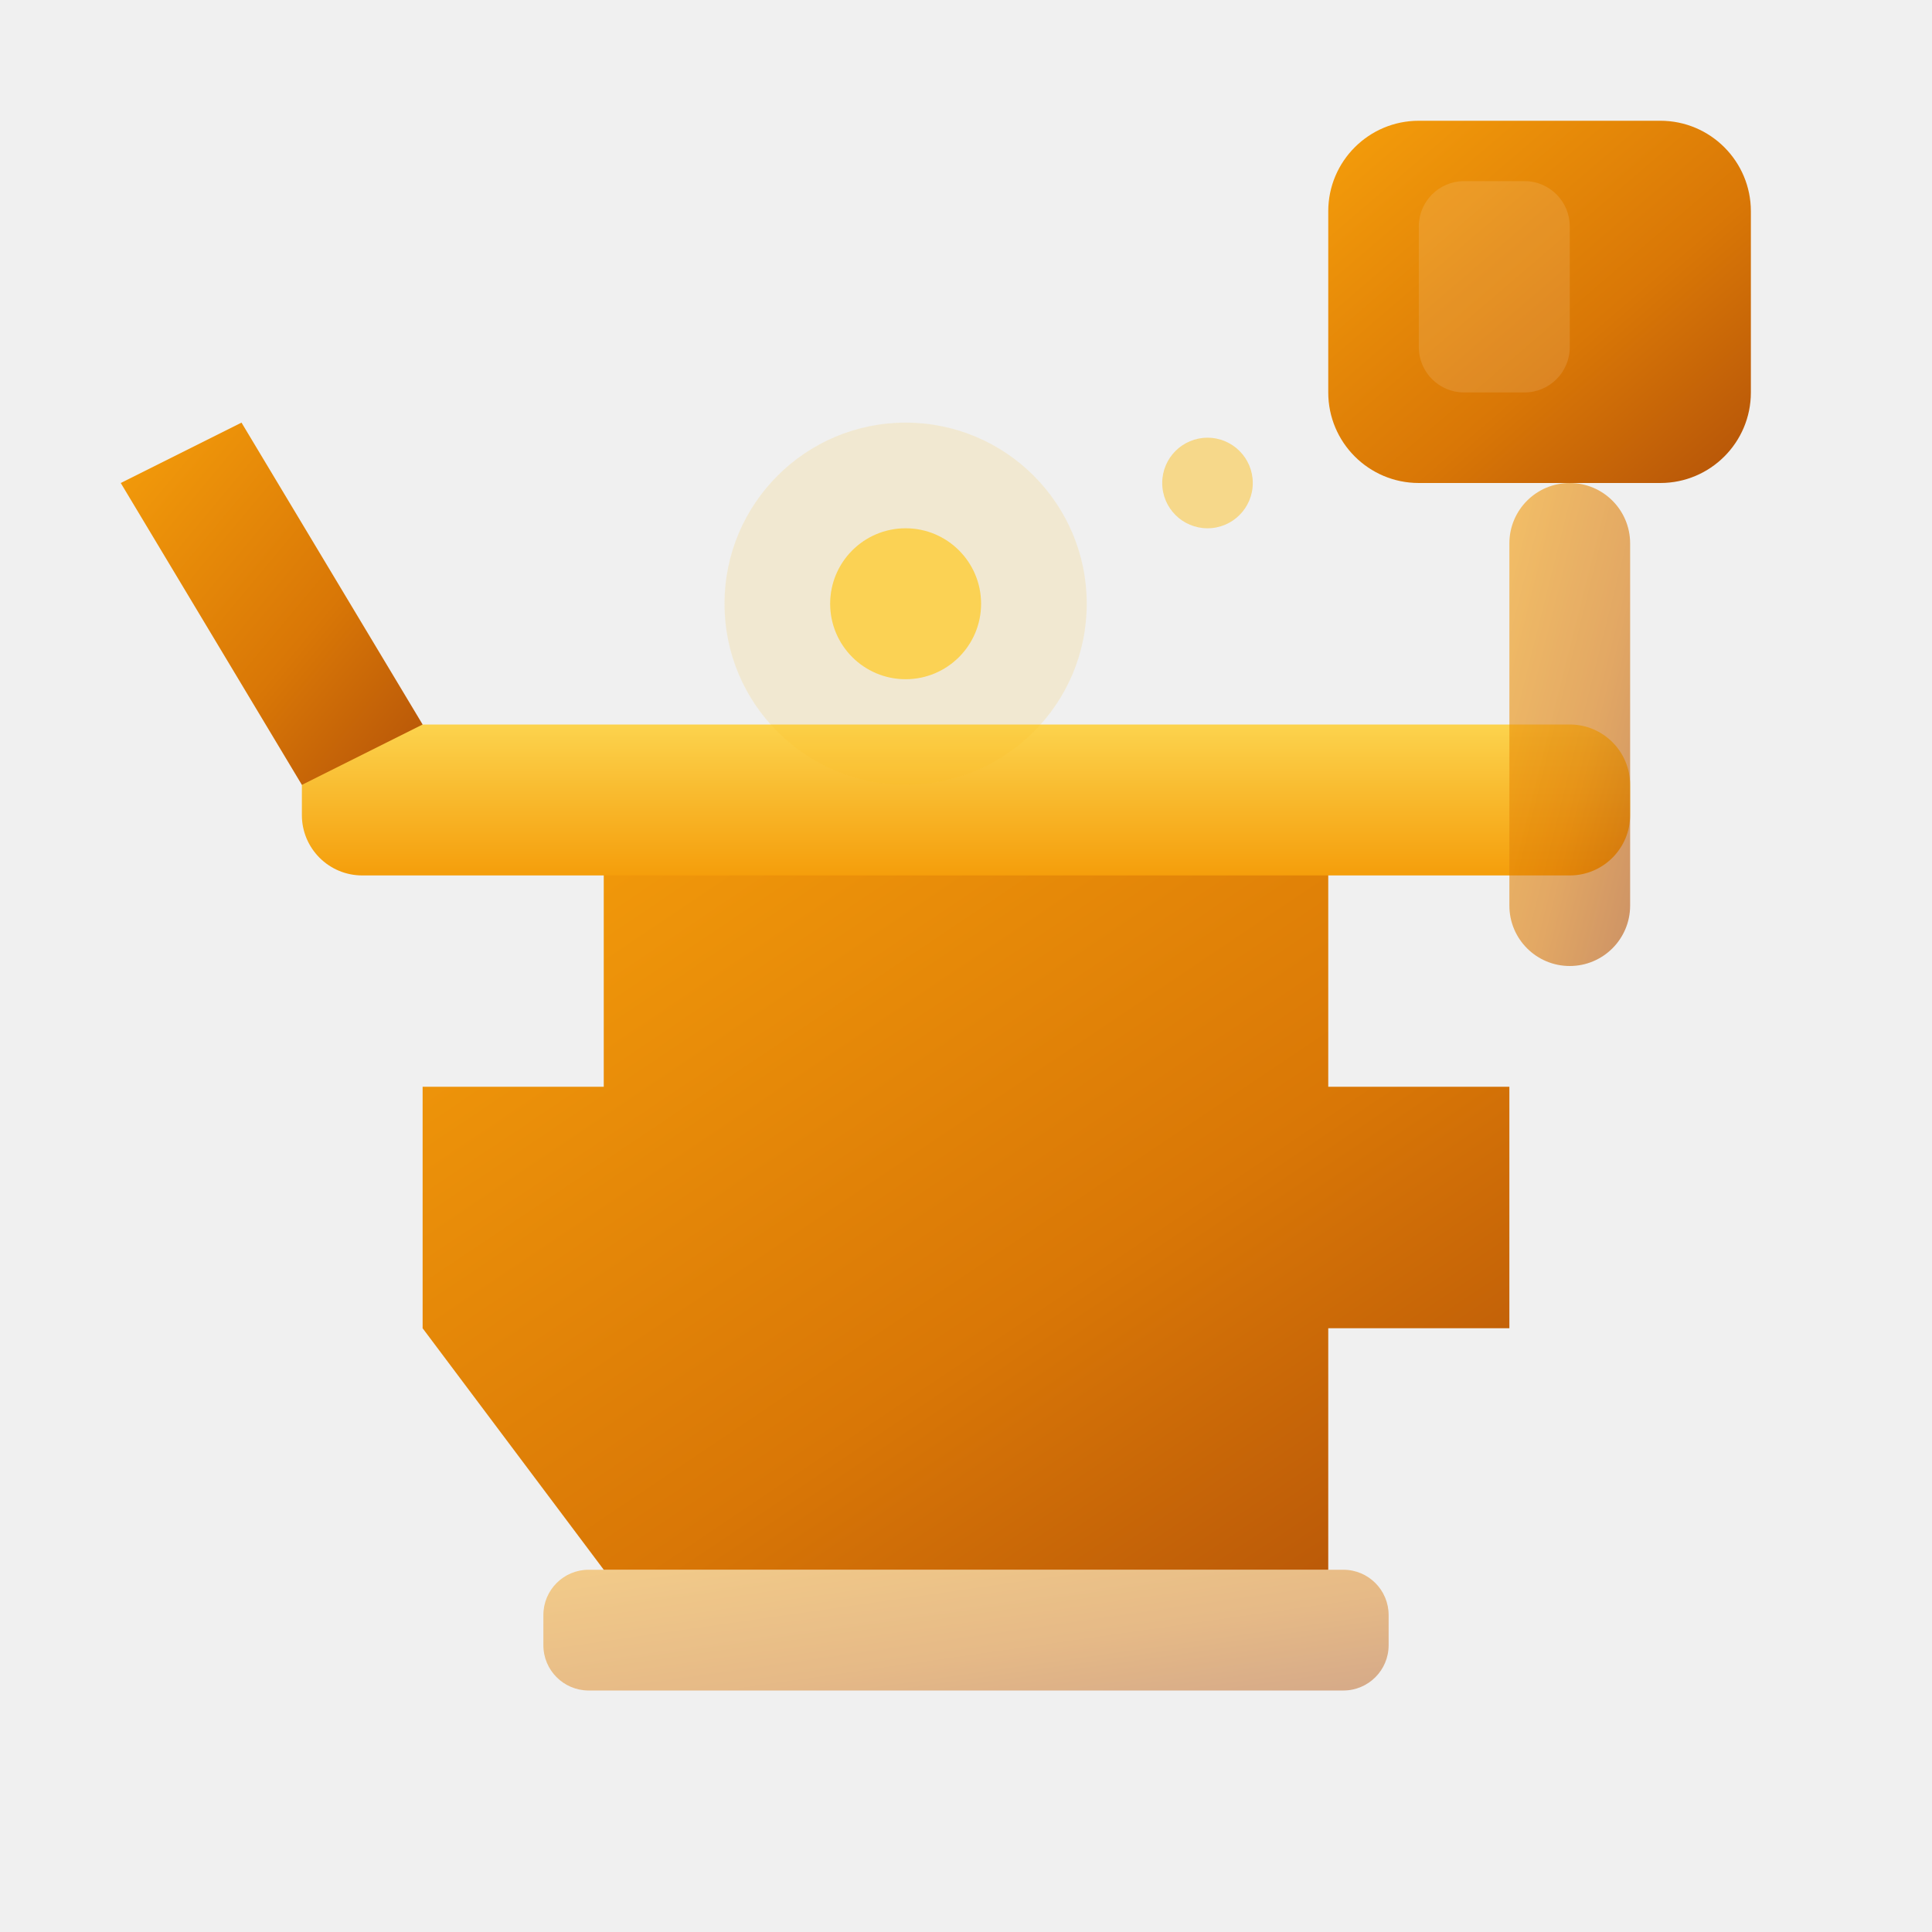
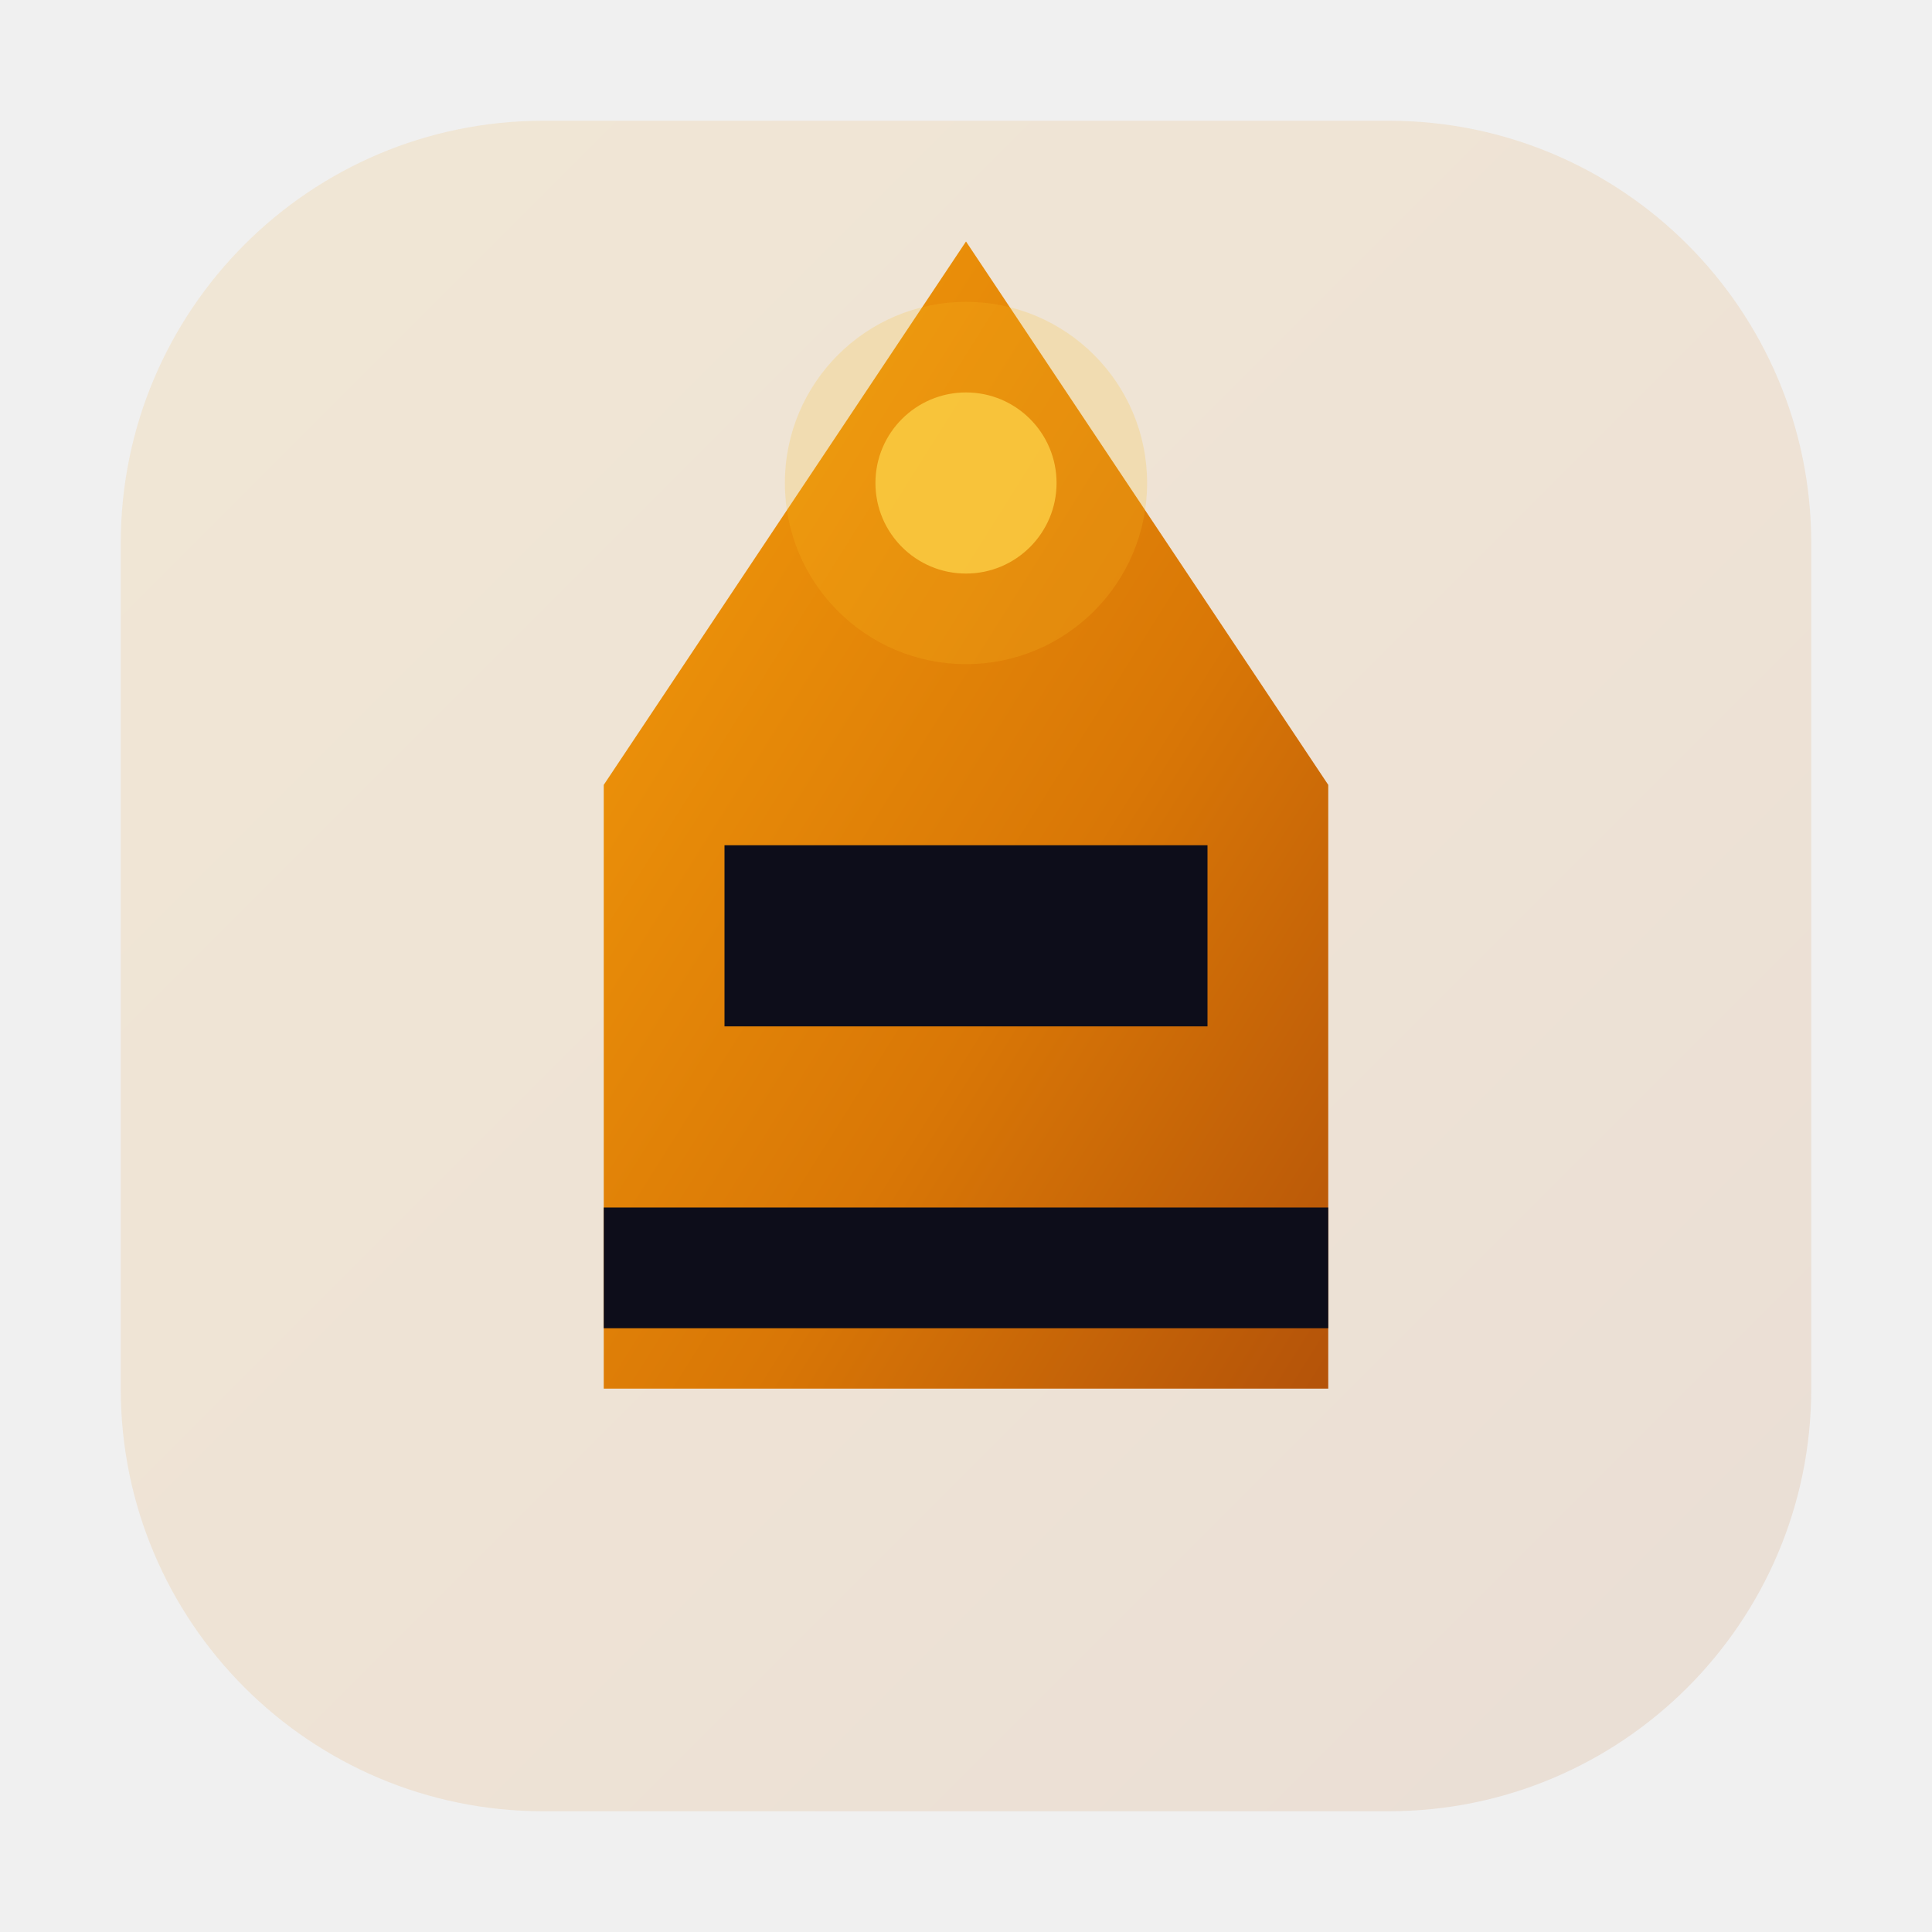
<svg xmlns="http://www.w3.org/2000/svg" viewBox="0 0 64 64" fill="none">
  <defs>
-     <linearGradient id="g" x1="0%" y1="0%" x2="100%" y2="100%">
+     <linearGradient id="a" x1="0%" y1="0%" x2="100%" y2="100%">
      <stop offset="0%" stop-color="#f59e0b" />
      <stop offset="60%" stop-color="#d97706" />
      <stop offset="100%" stop-color="#b45309" />
    </linearGradient>
-     <linearGradient id="gl" x1="0%" y1="0%" x2="0%" y2="100%">
-       <stop offset="0%" stop-color="#fcd34d" />
-       <stop offset="100%" stop-color="#f59e0b" />
-     </linearGradient>
  </defs>
-   <path d="M14 44 L14 36 L20 36 L20 28 L44 28 L44 36 L50 36 L50 44 L44 44 L44 52 L20 52 Z" fill="url(#g)" />
-   <rect x="10" y="24" width="44" height="5" rx="2" fill="url(#gl)" />
-   <path d="M10 26 L4 16 L8 14 L14 24 Z" fill="url(#g)" />
-   <rect x="18" y="52" width="28" height="4" rx="1.5" fill="url(#g)" opacity="0.45" />
-   <rect x="44" y="4" width="14" height="12" rx="3" fill="url(#g)" />
-   <rect x="47" y="6" width="5" height="7" rx="1.5" fill="#fff" opacity="0.12" />
-   <rect x="50" y="16" width="4" height="16" rx="2" fill="url(#g)" opacity="0.6" />
-   <circle cx="30" cy="20" r="2.5" fill="#fcd34d" opacity="0.9" />
-   <circle cx="30" cy="20" r="6" fill="#fbbf24" opacity="0.15" />
-   <circle cx="40" cy="16" r="1.5" fill="#fbbf24" opacity="0.5" />
+   <rect x="4" y="4" width="56" height="56" rx="14" fill="url(#a)" opacity="0.12" />
+   <path d="M20 46V26l12-18 12 18v20H20z" fill="url(#a)" />
+   <path d="M20 44h24v-4H20zM24 34h16v-6H24z" fill="#0d0d1a" />
+   <circle cx="32" cy="16" r="3" fill="#fcd34d" opacity="0.8" />
+   <circle cx="32" cy="16" r="6" fill="#fbbf24" opacity="0.2" />
</svg>
